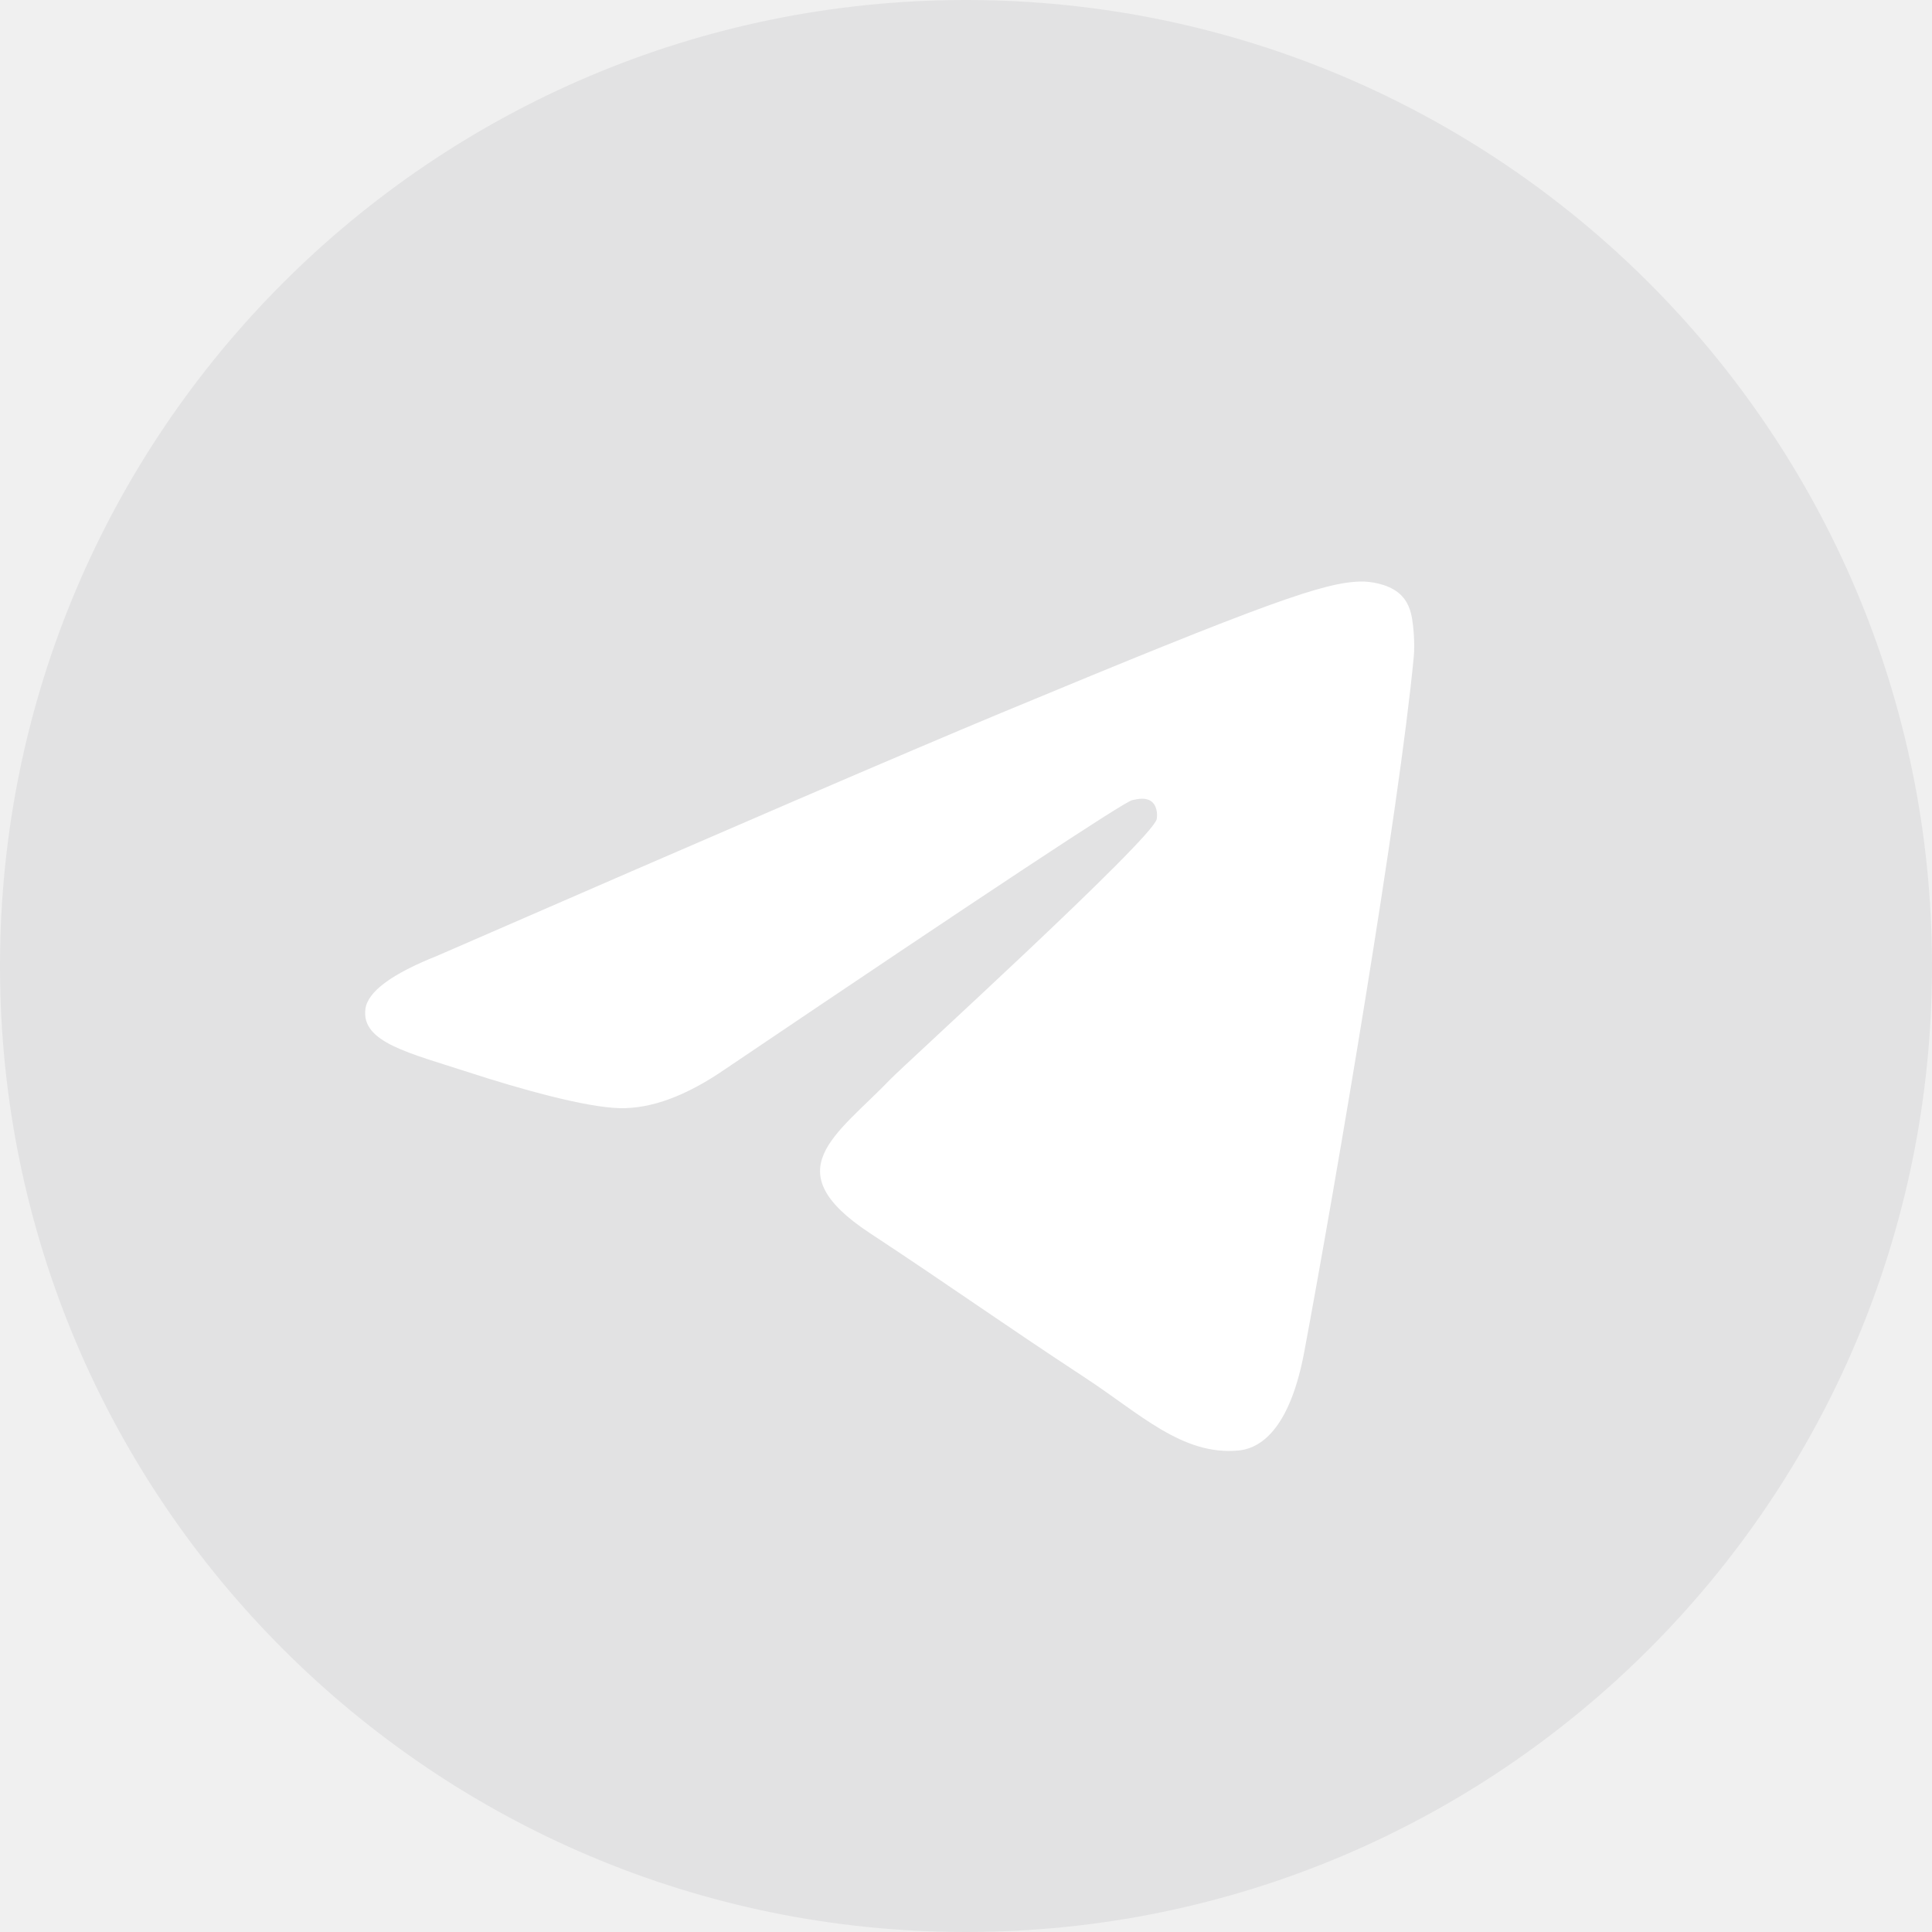
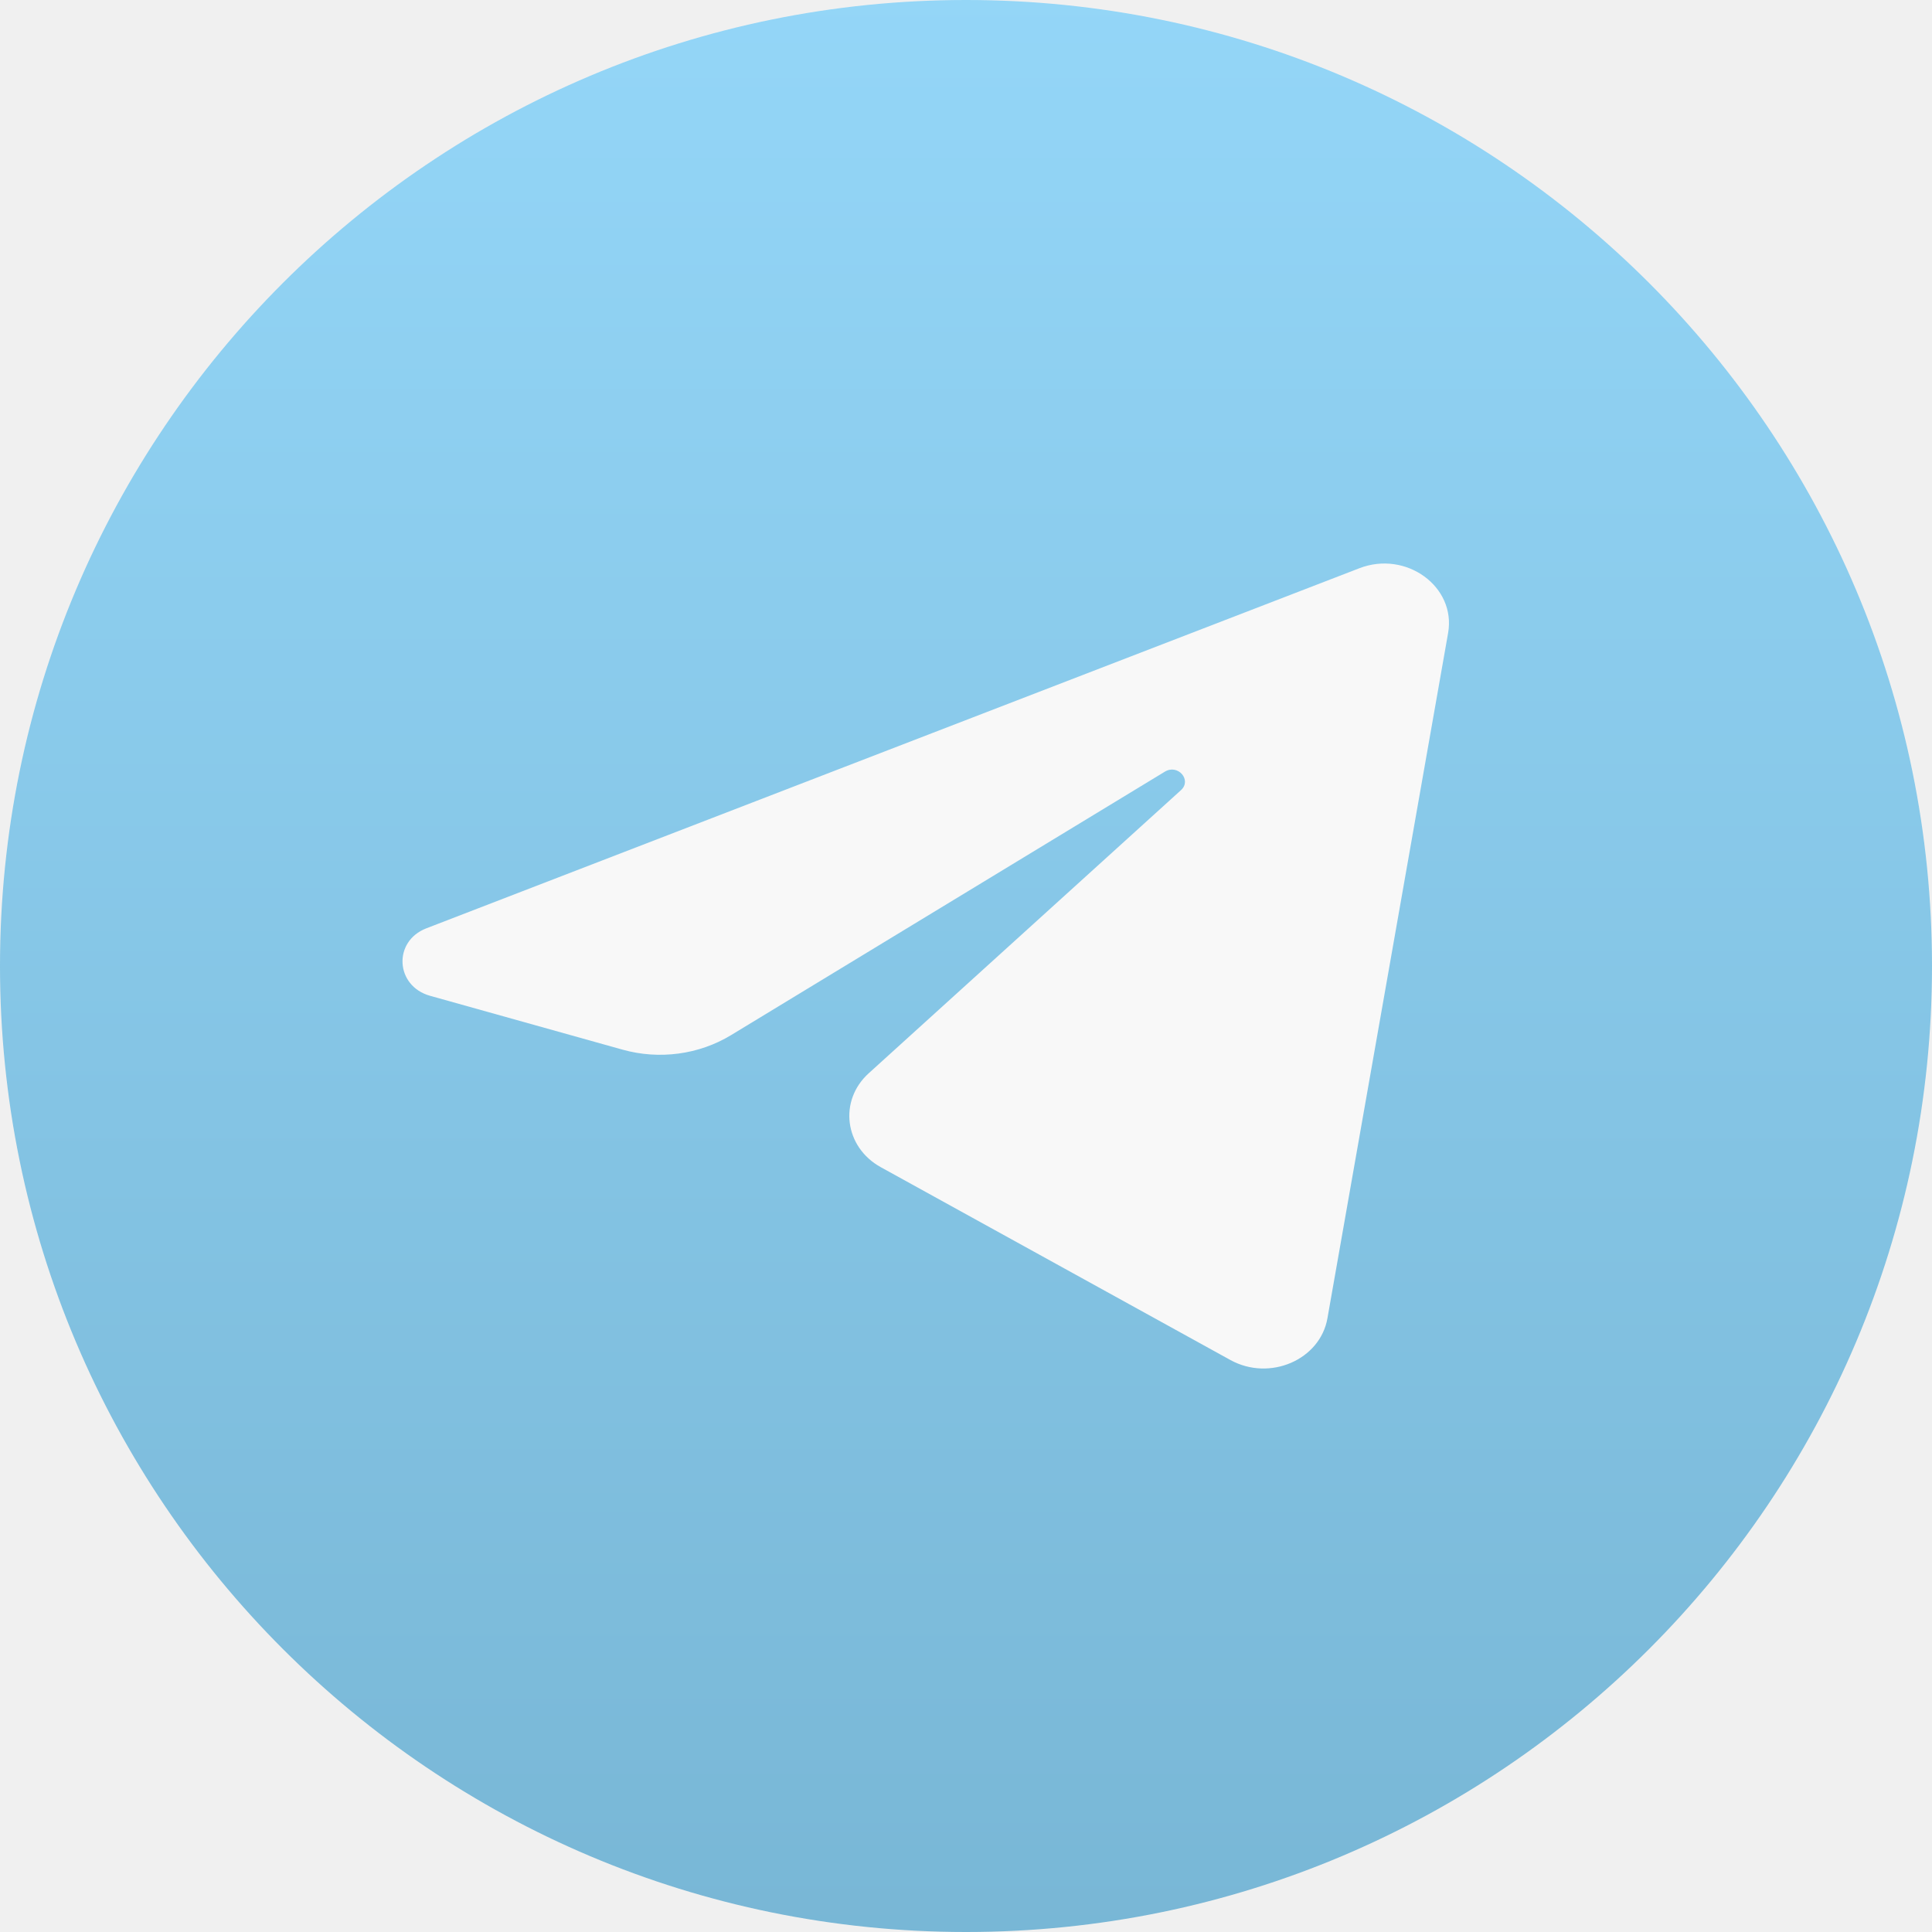
<svg xmlns="http://www.w3.org/2000/svg" width="24" height="24" viewBox="0 0 24 24" fill="none">
-   <g clip-path="url(#clip0_15789_117012)">
-     <path d="M12 24C18.627 24 24 18.627 24 12C24 5.373 18.627 0 12 0C5.373 0 0 5.373 0 12C0 18.627 5.373 24 12 24Z" fill="#0E0F11" fill-opacity="0.06" />
-     <path fill-rule="evenodd" clip-rule="evenodd" d="M5.432 11.873C8.93 10.349 11.263 9.344 12.43 8.859C15.763 7.473 16.455 7.232 16.907 7.224C17.006 7.222 17.228 7.247 17.372 7.364C17.493 7.462 17.526 7.595 17.542 7.689C17.558 7.782 17.578 7.995 17.562 8.161C17.382 10.059 16.6 14.663 16.203 16.788C16.035 17.688 15.703 17.989 15.383 18.019C14.686 18.083 14.157 17.558 13.482 17.116C12.426 16.423 11.829 15.992 10.804 15.317C9.619 14.536 10.387 14.107 11.062 13.406C11.239 13.222 14.309 10.429 14.369 10.176C14.376 10.144 14.383 10.026 14.313 9.964C14.243 9.901 14.139 9.923 14.064 9.94C13.959 9.964 12.271 11.079 9.003 13.285C8.524 13.614 8.09 13.774 7.701 13.766C7.273 13.757 6.449 13.524 5.836 13.325C5.085 13.08 4.487 12.951 4.539 12.536C4.566 12.32 4.864 12.099 5.432 11.873Z" fill="white" />
+   <g opacity="0.5">
+     <circle cx="12" cy="12" r="12" fill="url(#paint0_linear_15987_73542)" />
+     <path d="M17.989 7.863C18.09 7.288 17.468 6.834 16.886 7.059L5.296 11.532C4.879 11.693 4.91 12.249 5.342 12.37L7.733 13.039C8.189 13.167 8.683 13.101 9.081 12.859L14.47 9.586C14.632 9.487 14.809 9.69 14.67 9.816L10.792 13.332C10.415 13.673 10.49 14.251 10.943 14.5L15.285 16.895C15.773 17.163 16.399 16.893 16.49 16.376L17.989 7.863Z" fill="white" />
  </g>
  <defs>
-     <clipPath id="clip0_15789_117012">
-       <rect width="24" height="24" fill="white" />
-     </clipPath>
+     <linearGradient id="paint0_linear_15987_73542" x1="12" y1="0" x2="12" y2="24" gradientUnits="userSpaceOnUse">
+       <stop stop-color="#37BBFE" />
+       <stop offset="1" stop-color="#007DBB" />
+     </linearGradient>
  </defs>
</svg>
